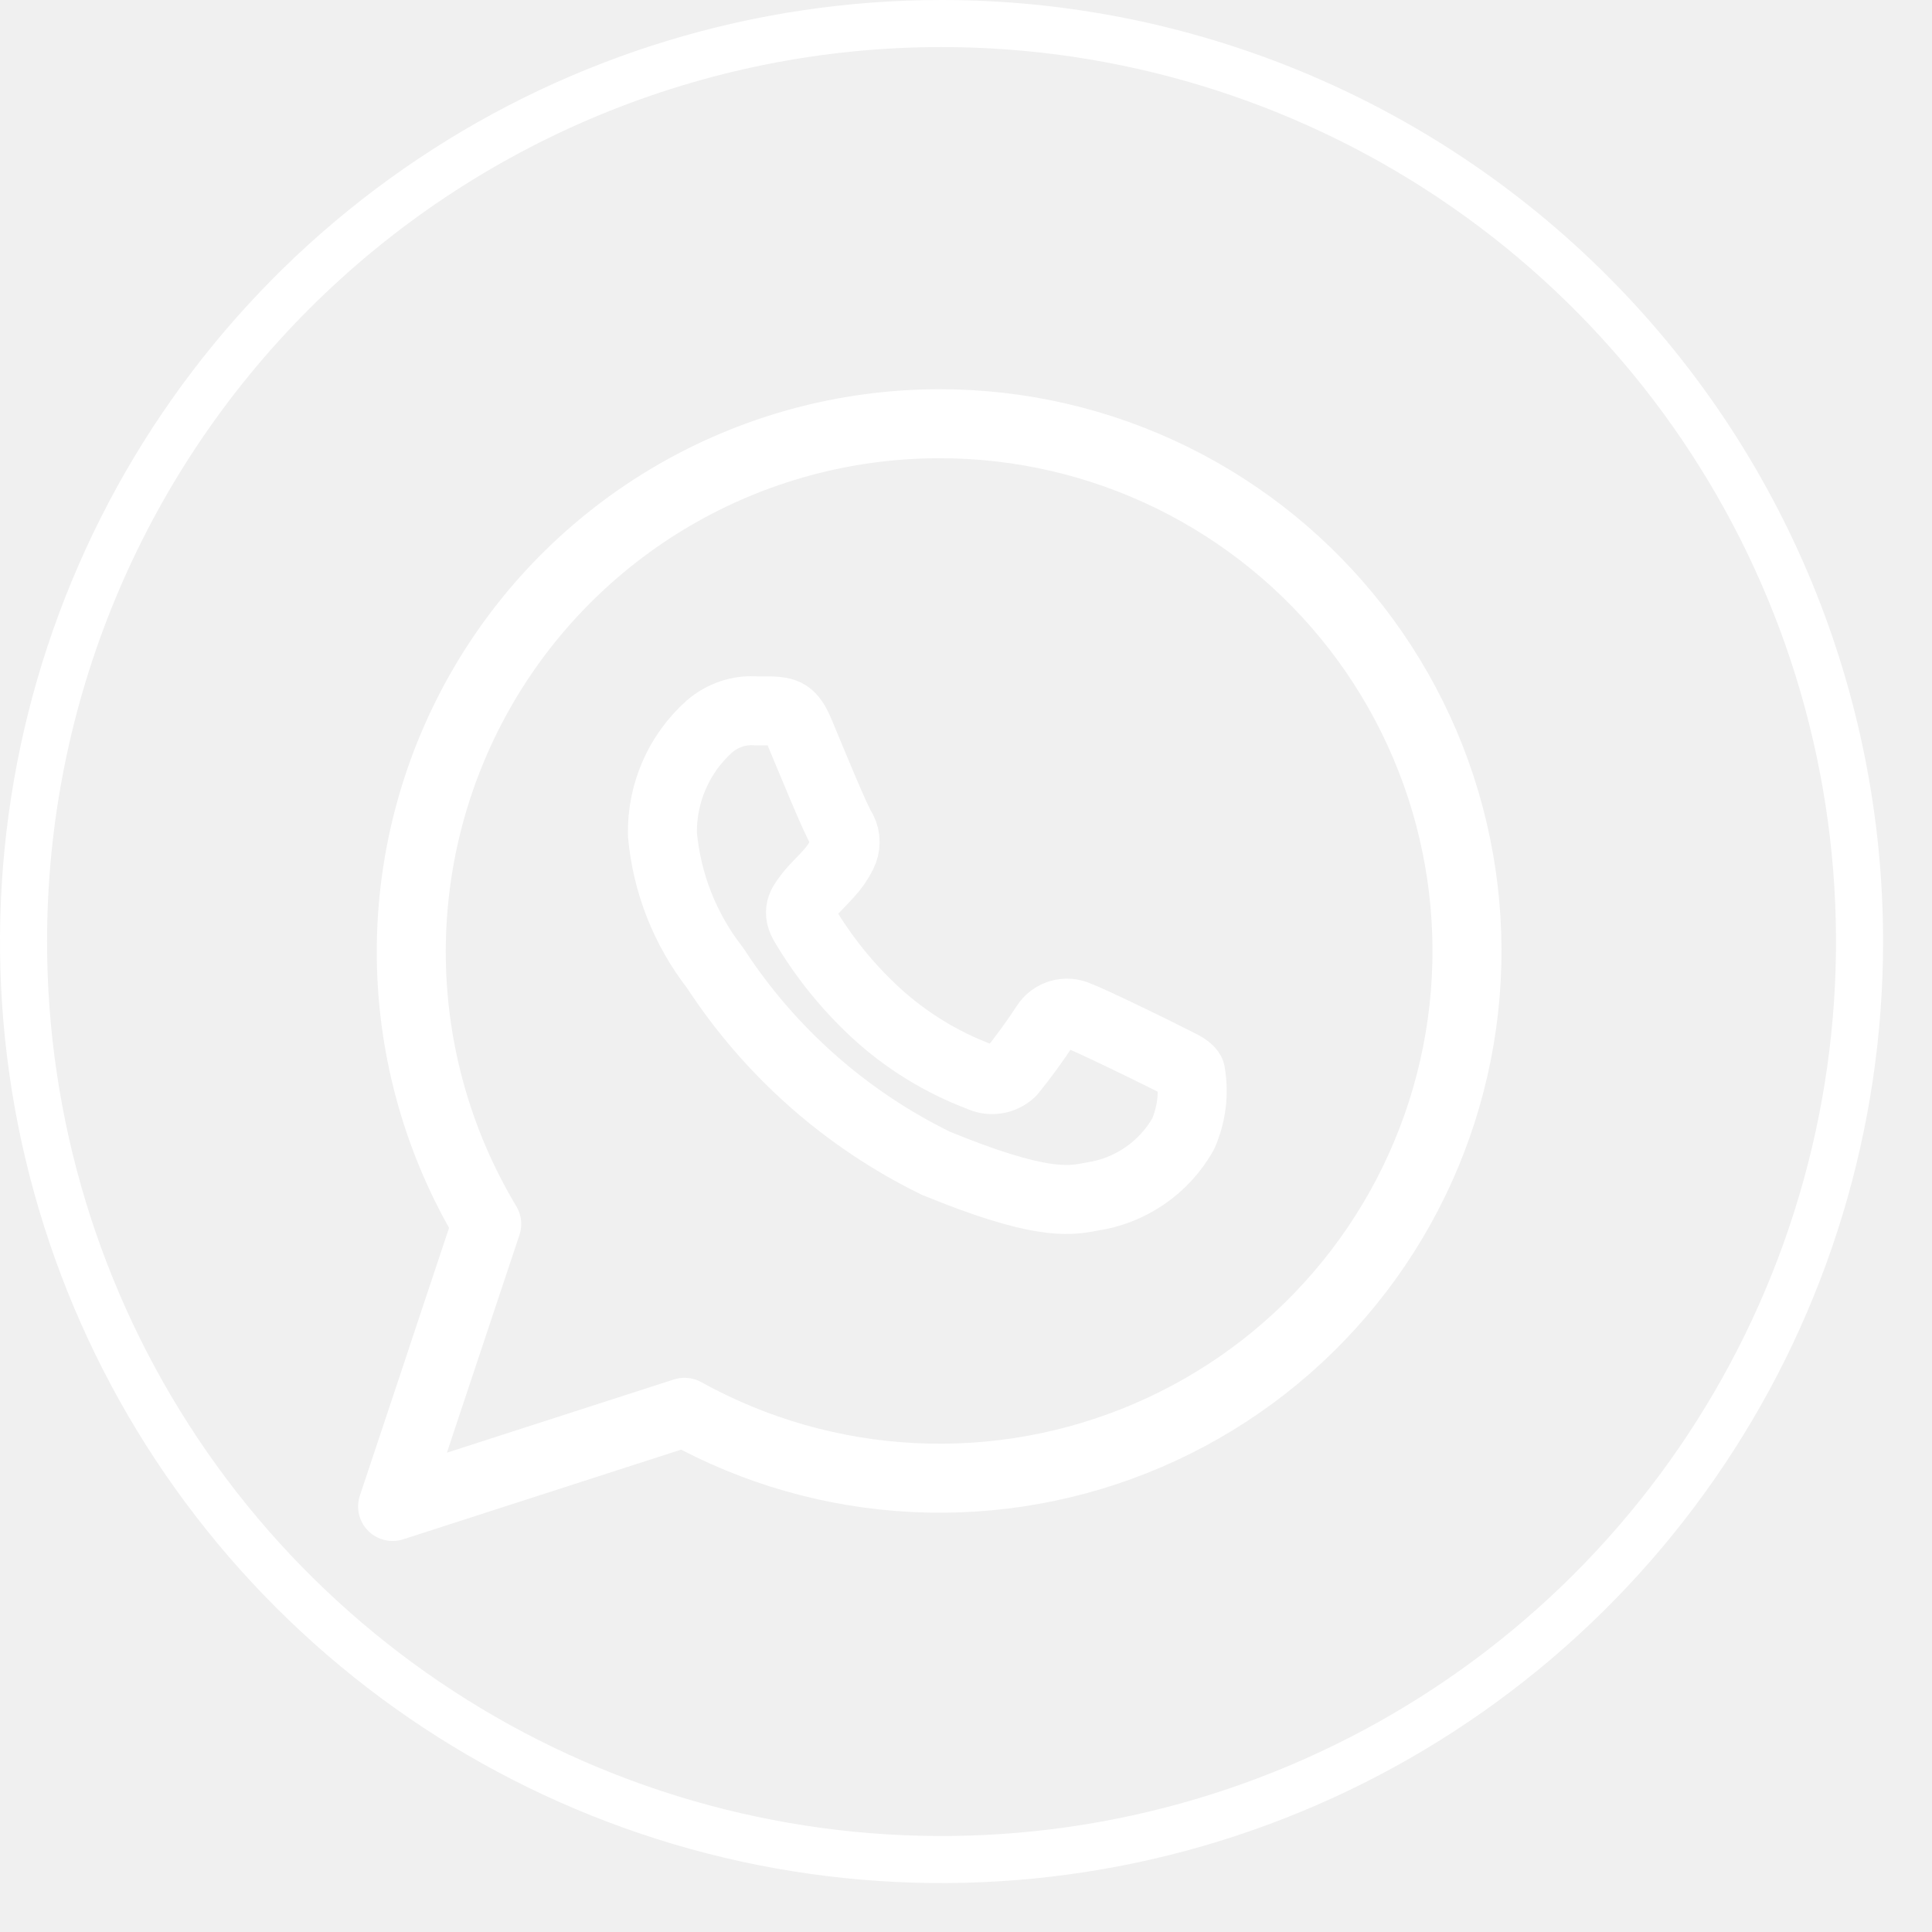
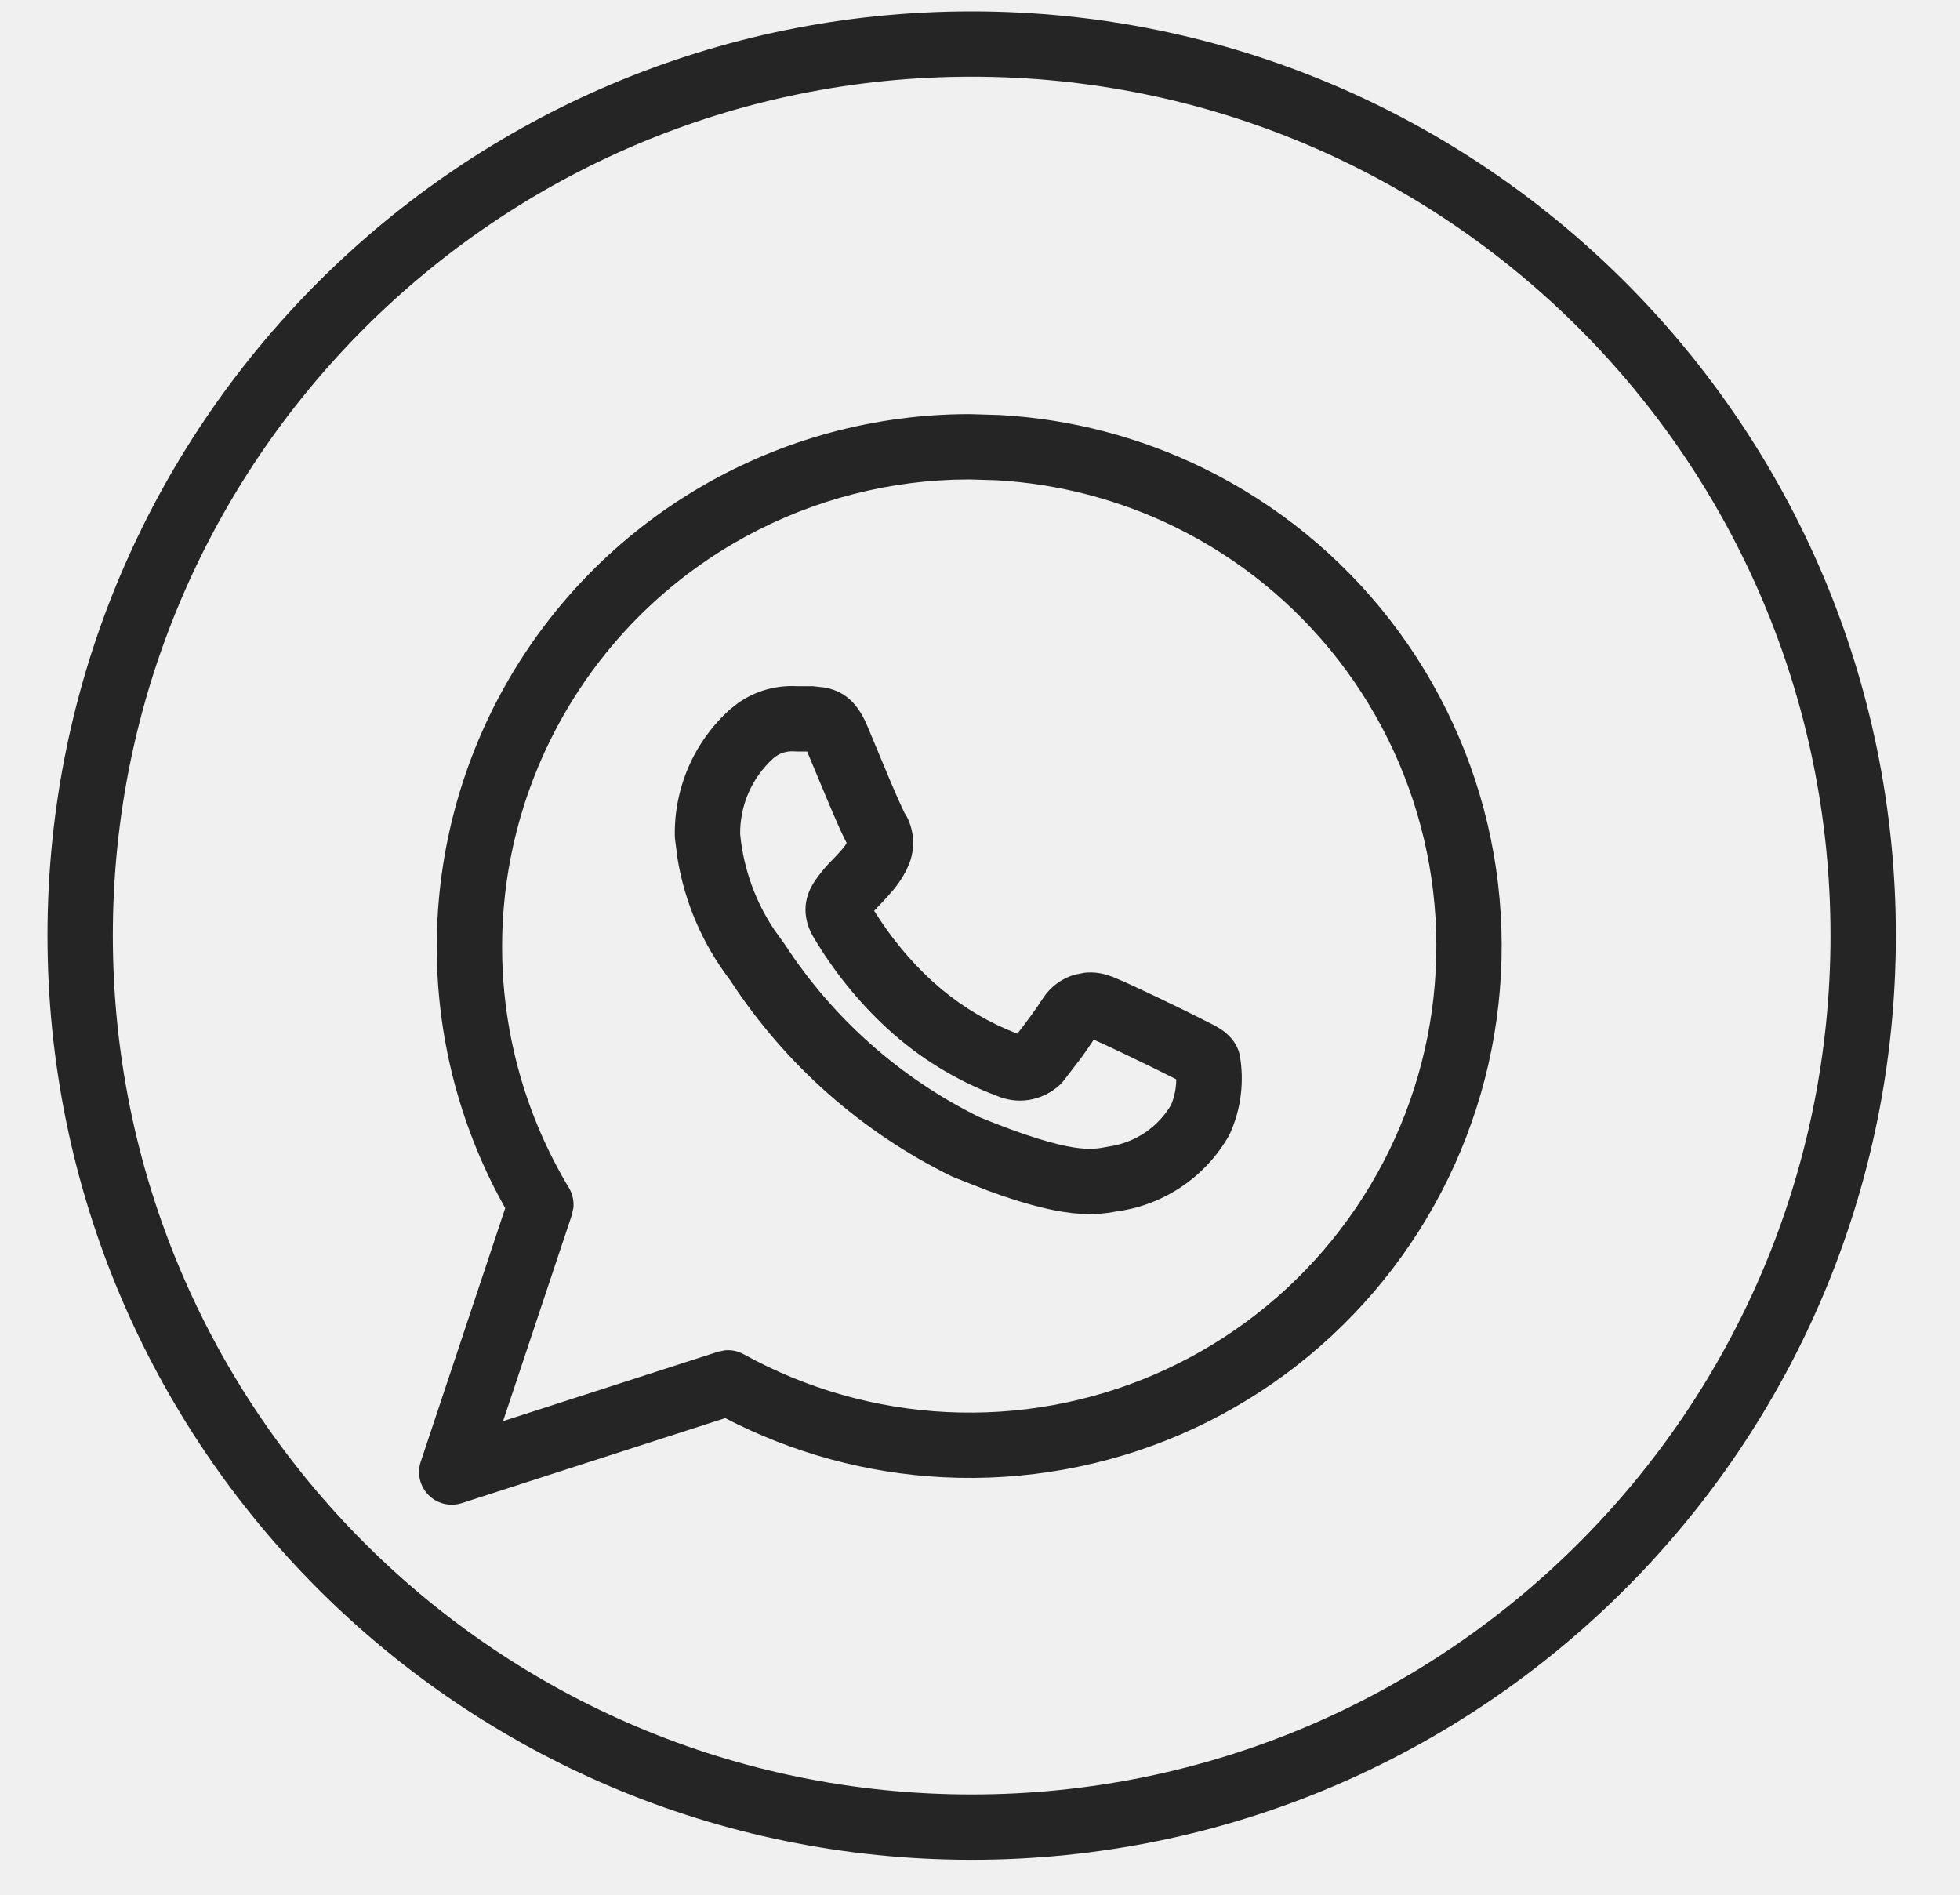
- <svg xmlns="http://www.w3.org/2000/svg" width="28" height="28" viewBox="0 0 28 28" fill="none">
-   <path d="M13.645 0.682C16.209 0.682 18.716 1.443 20.847 2.867C22.979 4.291 24.641 6.316 25.622 8.685C26.603 11.053 26.86 13.66 26.36 16.174C25.859 18.689 24.625 20.999 22.812 22.812C20.999 24.625 18.689 25.859 16.174 26.36C13.66 26.86 11.053 26.603 8.685 25.622C6.316 24.641 4.291 22.979 2.867 20.847C1.443 18.716 0.682 16.209 0.682 13.645C0.682 10.207 2.048 6.91 4.479 4.479C6.91 2.048 10.207 0.682 13.645 0.682ZM13.645 0C10.947 0 8.308 0.8 6.064 2.3C3.82 3.799 2.071 5.93 1.039 8.424C0.006 10.917 -0.264 13.661 0.262 16.308C0.789 18.954 2.088 21.386 3.997 23.294C5.905 25.203 8.336 26.502 10.983 27.029C13.63 27.555 16.374 27.285 18.867 26.252C21.361 25.219 23.492 23.47 24.991 21.226C26.491 18.982 27.291 16.344 27.291 13.645C27.291 10.026 25.853 6.556 23.294 3.997C20.735 1.438 17.264 0 13.645 0Z" fill="white" />
-   <path fill-rule="evenodd" clip-rule="evenodd" d="M13.604 6.141C12.25 6.143 10.921 6.504 9.752 7.187C8.583 7.871 7.616 8.852 6.95 10.031C6.284 11.211 5.943 12.545 5.961 13.899C5.98 15.254 6.357 16.578 7.054 17.739L5.69 21.833L9.92 20.468C10.941 21.033 12.077 21.357 13.242 21.414C14.406 21.472 15.569 21.262 16.64 20.801C17.712 20.34 18.663 19.64 19.422 18.754C20.181 17.869 20.727 16.821 21.018 15.692C21.31 14.562 21.339 13.381 21.103 12.239C20.868 11.097 20.374 10.024 19.66 9.102C18.945 8.18 18.03 7.434 16.982 6.92C15.935 6.407 14.784 6.14 13.618 6.141H13.604Z" stroke="white" stroke-linecap="round" stroke-linejoin="round" />
-   <path fill-rule="evenodd" clip-rule="evenodd" d="M11.592 10.623C11.469 10.323 11.374 10.316 11.183 10.303H10.964C10.841 10.293 10.718 10.308 10.601 10.347C10.484 10.386 10.376 10.447 10.282 10.528C10.063 10.724 9.888 10.965 9.771 11.234C9.653 11.504 9.595 11.796 9.6 12.09C9.663 12.796 9.928 13.469 10.364 14.028C11.155 15.243 12.261 16.222 13.564 16.859C15.044 17.466 15.481 17.412 15.815 17.343C16.092 17.304 16.355 17.201 16.586 17.044C16.817 16.887 17.008 16.679 17.146 16.436C17.27 16.155 17.308 15.845 17.255 15.542C17.214 15.467 17.084 15.419 16.9 15.324C16.716 15.229 15.788 14.778 15.618 14.717C15.537 14.68 15.445 14.673 15.36 14.698C15.275 14.723 15.201 14.778 15.154 14.853C15 15.089 14.834 15.317 14.656 15.536C14.596 15.592 14.52 15.63 14.438 15.642C14.356 15.654 14.272 15.641 14.198 15.604C13.641 15.394 13.129 15.079 12.691 14.676C12.281 14.297 11.929 13.86 11.647 13.38C11.538 13.188 11.647 13.079 11.722 12.977C11.797 12.875 11.906 12.779 12.002 12.67C12.084 12.583 12.153 12.484 12.206 12.377C12.234 12.323 12.248 12.263 12.248 12.203C12.248 12.142 12.234 12.082 12.206 12.029C12.124 11.919 11.749 10.998 11.592 10.623Z" stroke="white" stroke-linecap="round" stroke-linejoin="round" />
+ <svg xmlns="http://www.w3.org/2000/svg" width="30" height="29" viewBox="0 0 30 29" fill="none">
+   <path d="M14.842 6.338L15.307 6.352C16.389 6.413 17.451 6.69 18.427 7.169C19.543 7.716 20.518 8.511 21.279 9.493C22.04 10.475 22.567 11.619 22.818 12.836C23.068 14.053 23.037 15.311 22.727 16.514C22.416 17.717 21.834 18.833 21.026 19.776C20.217 20.72 19.204 21.467 18.063 21.958C16.922 22.449 15.682 22.672 14.442 22.61C13.275 22.553 12.136 22.242 11.1 21.705L7.068 23.006C6.888 23.064 6.691 23.016 6.559 22.882C6.426 22.748 6.38 22.551 6.44 22.372L7.733 18.491C7.065 17.304 6.704 15.968 6.686 14.604C6.666 13.161 7.029 11.739 7.738 10.483C8.448 9.227 9.478 8.181 10.724 7.453C11.969 6.725 13.386 6.34 14.828 6.338H14.842ZM14.592 7.342C13.409 7.383 12.253 7.718 11.229 8.316C10.136 8.955 9.232 9.872 8.61 10.975C7.987 12.077 7.669 13.324 7.686 14.59C7.703 15.855 8.055 17.094 8.707 18.179C8.764 18.273 8.787 18.382 8.776 18.489L8.753 18.595L7.7 21.751L10.99 20.689L11.091 20.668C11.192 20.657 11.295 20.678 11.386 20.729C12.34 21.256 13.402 21.558 14.49 21.612C15.579 21.666 16.666 21.47 17.667 21.039C18.668 20.608 19.558 19.954 20.267 19.126C20.976 18.298 21.487 17.319 21.759 16.264C22.031 15.208 22.058 14.104 21.838 13.037C21.618 11.97 21.156 10.967 20.488 10.105C19.821 9.244 18.965 8.546 17.986 8.066C17.13 7.647 16.2 7.404 15.25 7.35L14.842 7.338H14.829L14.592 7.342Z" fill="#252525" />
+   <path d="M12.196 10.502H12.412L12.448 10.503L12.633 10.524C12.718 10.541 12.819 10.573 12.915 10.635C13.109 10.761 13.212 10.958 13.283 11.13L13.617 11.93C13.678 12.074 13.735 12.206 13.782 12.308C13.805 12.358 13.823 12.398 13.837 12.426C13.848 12.447 13.852 12.453 13.851 12.451L13.835 12.428L13.88 12.5C13.944 12.624 13.977 12.762 13.977 12.901C13.977 13.039 13.944 13.174 13.882 13.297L13.883 13.298C13.811 13.444 13.717 13.578 13.606 13.697L13.607 13.698C13.548 13.765 13.483 13.831 13.443 13.873C13.415 13.902 13.395 13.923 13.38 13.94C13.625 14.333 13.918 14.693 14.258 15.007L14.408 15.138C14.755 15.428 15.148 15.658 15.571 15.821C15.709 15.646 15.842 15.467 15.963 15.28C16.076 15.105 16.248 14.977 16.448 14.918L16.601 14.888C16.741 14.873 16.883 14.894 17.015 14.947L17.016 14.945C17.026 14.949 17.037 14.955 17.05 14.96C17.052 14.961 17.054 14.961 17.055 14.962C17.191 15.016 17.461 15.142 17.699 15.256C17.975 15.388 18.26 15.527 18.36 15.579L18.478 15.639C18.515 15.657 18.56 15.679 18.601 15.702C18.654 15.731 18.786 15.803 18.883 15.939L18.923 16.002L18.956 16.077C18.965 16.103 18.972 16.129 18.977 16.156C19.046 16.555 18.996 16.966 18.832 17.337C18.826 17.352 18.818 17.367 18.81 17.382C18.634 17.691 18.39 17.956 18.096 18.156C17.802 18.356 17.467 18.488 17.116 18.538L17.115 18.537C16.912 18.577 16.662 18.61 16.27 18.548C15.977 18.501 15.611 18.403 15.127 18.226L14.603 18.02C14.593 18.016 14.583 18.012 14.574 18.008C13.19 17.331 12.015 16.291 11.174 15C10.755 14.452 10.478 13.81 10.369 13.132L10.331 12.833L10.329 12.798C10.322 12.432 10.395 12.069 10.541 11.733C10.688 11.398 10.905 11.098 11.178 10.854L11.184 10.849L11.295 10.762C11.411 10.68 11.538 10.616 11.673 10.571C11.842 10.516 12.019 10.493 12.196 10.502ZM12.156 11.5C12.099 11.496 12.041 11.503 11.987 11.521C11.932 11.538 11.882 11.568 11.838 11.605C11.675 11.753 11.545 11.933 11.457 12.134C11.371 12.333 11.327 12.548 11.329 12.765C11.379 13.291 11.56 13.796 11.853 14.233L12.012 14.454C12.75 15.588 13.78 16.502 14.994 17.1C15.711 17.393 16.147 17.516 16.427 17.561C16.688 17.602 16.818 17.578 16.945 17.553L16.973 17.548C17.174 17.519 17.365 17.444 17.533 17.33C17.693 17.221 17.826 17.078 17.925 16.911C17.977 16.786 18.003 16.654 18.004 16.52L17.899 16.467C17.814 16.423 17.543 16.29 17.267 16.158C17.13 16.093 16.995 16.028 16.884 15.977C16.829 15.952 16.781 15.931 16.743 15.914L16.741 15.913C16.677 16.008 16.614 16.103 16.546 16.195L16.272 16.551L16.229 16.598C16.095 16.725 15.924 16.808 15.741 16.836C15.574 16.861 15.405 16.836 15.251 16.77C14.634 16.537 14.067 16.189 13.582 15.743L13.581 15.742C13.135 15.33 12.752 14.855 12.445 14.332L12.442 14.327C12.32 14.114 12.297 13.886 12.373 13.675C12.427 13.525 12.541 13.389 12.547 13.381C12.607 13.3 12.673 13.229 12.723 13.178C12.78 13.119 12.817 13.082 12.854 13.04L12.868 13.025L12.934 12.944C12.944 12.93 12.951 12.914 12.959 12.899C12.955 12.891 12.949 12.883 12.946 12.877C12.923 12.832 12.897 12.779 12.871 12.723C12.82 12.609 12.758 12.467 12.696 12.32C12.572 12.028 12.436 11.698 12.36 11.516L12.358 11.512C12.356 11.508 12.355 11.505 12.354 11.502H12.194C12.181 11.502 12.168 11.501 12.156 11.5Z" fill="#252525" />
+   <path d="M28.018 14.319C28.018 7.059 22.132 1.174 14.872 1.174C7.612 1.174 1.727 7.059 1.727 14.319C1.727 21.579 7.612 27.465 14.872 27.465C22.132 27.465 28.017 21.579 28.018 14.319ZM29.018 14.319C29.017 22.131 22.684 28.465 14.872 28.465C7.06 28.465 0.727 22.132 0.727 14.319C0.727 6.507 7.06 0.174 14.872 0.174C22.684 0.174 29.018 6.507 29.018 14.319Z" fill="#252525" />
</svg>
